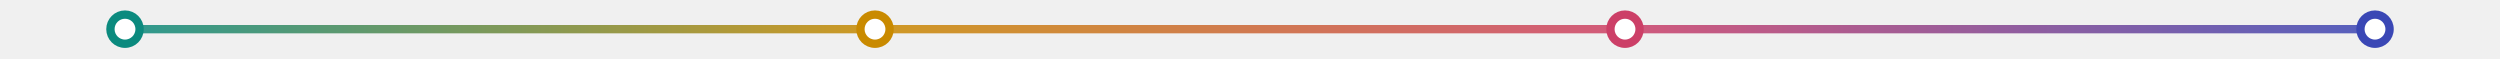
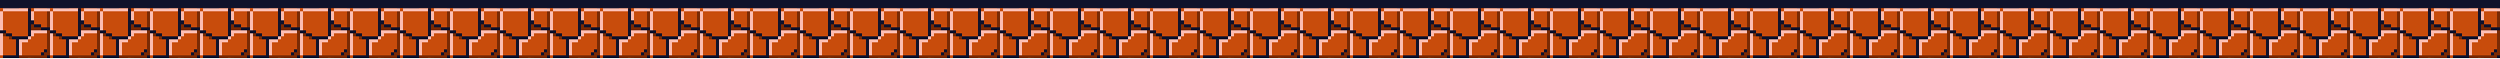
- <svg xmlns="http://www.w3.org/2000/svg" width="1200" height="28" viewBox="0 0 1200 28" role="presentation" aria-hidden="true" font-family="'TGO','TGN','Overpass','Noto Sans TC','PingFang TC','Microsoft JhengHei','Helvetica Neue',Arial,sans-serif">
+ <svg xmlns="http://www.w3.org/2000/svg" width="1200" height="28" viewBox="0 0 1200 28" shape-rendering="crispEdges" aria-hidden="true">
  <defs>
-     <linearGradient id="d0" gradientUnits="userSpaceOnUse" x1="60" x2="420" y1="0" y2="0">
-       <stop offset="0" stop-color="#0B8A7E" />
-       <stop offset="1" stop-color="#C98A00" />
-     </linearGradient>
-     <linearGradient id="d1" gradientUnits="userSpaceOnUse" x1="420" x2="780" y1="0" y2="0">
-       <stop offset="0" stop-color="#C98A00" />
-       <stop offset="1" stop-color="#CC3F67" />
-     </linearGradient>
-     <linearGradient id="d2" gradientUnits="userSpaceOnUse" x1="780" x2="1140" y1="0" y2="0">
-       <stop offset="0" stop-color="#CC3F67" />
-       <stop offset="1" stop-color="#3A47B5" />
-     </linearGradient>
+     <pattern id="ground" x="0" y="4" width="24" height="24" patternUnits="userSpaceOnUse">
+       <g transform="translate(0 0) scale(1.5)">
+         <rect x="0" y="0" width="1" height="1" fill="#C84C0C" />
+         <rect x="1" y="0" width="8" height="1" fill="#FCBCB0" />
+         <rect x="9" y="0" width="1" height="1" fill="#10122B" />
+         <rect x="10" y="0" width="1" height="1" fill="#C84C0C" />
+         <rect x="11" y="0" width="5" height="1" fill="#FCBCB0" />
+         <rect x="0" y="1" width="1" height="1" fill="#FCBCB0" />
+         <rect x="1" y="1" width="8" height="1" fill="#C84C0C" />
+         <rect x="9" y="1" width="1" height="1" fill="#10122B" />
+         <rect x="10" y="1" width="1" height="1" fill="#FCBCB0" />
+         <rect x="11" y="1" width="4" height="1" fill="#C84C0C" />
+         <rect x="15" y="1" width="1" height="1" fill="#7A2A04" />
+         <rect x="0" y="2" width="1" height="1" fill="#FCBCB0" />
+         <rect x="1" y="2" width="8" height="1" fill="#C84C0C" />
+         <rect x="9" y="2" width="1" height="1" fill="#10122B" />
+         <rect x="10" y="2" width="1" height="1" fill="#FCBCB0" />
+         <rect x="11" y="2" width="4" height="1" fill="#C84C0C" />
+         <rect x="15" y="2" width="1" height="1" fill="#7A2A04" />
+         <rect x="0" y="3" width="1" height="1" fill="#FCBCB0" />
+         <rect x="1" y="3" width="8" height="1" fill="#C84C0C" />
+         <rect x="9" y="3" width="1" height="1" fill="#10122B" />
+         <rect x="10" y="3" width="1" height="1" fill="#FCBCB0" />
+         <rect x="11" y="3" width="4" height="1" fill="#C84C0C" />
+         <rect x="15" y="3" width="1" height="1" fill="#7A2A04" />
+         <rect x="0" y="4" width="1" height="1" fill="#FCBCB0" />
+         <rect x="1" y="4" width="8" height="1" fill="#C84C0C" />
+         <rect x="9" y="4" width="2" height="1" fill="#10122B" />
+         <rect x="11" y="4" width="4" height="1" fill="#C84C0C" />
+         <rect x="15" y="4" width="1" height="1" fill="#7A2A04" />
+         <rect x="0" y="5" width="1" height="1" fill="#FCBCB0" />
+         <rect x="1" y="5" width="8" height="1" fill="#C84C0C" />
+         <rect x="9" y="5" width="1" height="1" fill="#10122B" />
+         <rect x="10" y="5" width="1" height="1" fill="#7A2A04" />
+         <rect x="11" y="5" width="2" height="1" fill="#10122B" />
+         <rect x="13" y="5" width="2" height="1" fill="#C84C0C" />
+         <rect x="15" y="5" width="1" height="1" fill="#7A2A04" />
+         <rect x="0" y="6" width="1" height="1" fill="#FCBCB0" />
+         <rect x="1" y="6" width="8" height="1" fill="#C84C0C" />
+         <rect x="9" y="6" width="1" height="1" fill="#10122B" />
+         <rect x="10" y="6" width="3" height="1" fill="#7A2A04" />
+         <rect x="13" y="6" width="3" height="1" fill="#10122B" />
+         <rect x="0" y="7" width="2" height="1" fill="#10122B" />
+         <rect x="2" y="7" width="7" height="1" fill="#C84C0C" />
+         <rect x="9" y="7" width="1" height="1" fill="#10122B" />
+         <rect x="10" y="7" width="5" height="1" fill="#FCBCB0" />
+         <rect x="15" y="7" width="1" height="1" fill="#7A2A04" />
+         <rect x="0" y="8" width="1" height="1" fill="#FCBCB0" />
+         <rect x="1" y="8" width="1" height="1" fill="#7A2A04" />
+         <rect x="2" y="8" width="2" height="1" fill="#10122B" />
+         <rect x="4" y="8" width="5" height="1" fill="#C84C0C" />
+         <rect x="9" y="8" width="1" height="1" fill="#10122B" />
+         <rect x="10" y="8" width="1" height="1" fill="#FCBCB0" />
+         <rect x="11" y="8" width="4" height="1" fill="#C84C0C" />
+         <rect x="15" y="8" width="1" height="1" fill="#7A2A04" />
+         <rect x="0" y="9" width="1" height="1" fill="#FCBCB0" />
+         <rect x="1" y="9" width="2" height="1" fill="#C84C0C" />
+         <rect x="3" y="9" width="1" height="1" fill="#7A2A04" />
+         <rect x="4" y="9" width="5" height="1" fill="#10122B" />
+         <rect x="9" y="9" width="1" height="1" fill="#FCBCB0" />
+         <rect x="10" y="9" width="5" height="1" fill="#C84C0C" />
+         <rect x="15" y="9" width="1" height="1" fill="#7A2A04" />
+         <rect x="0" y="10" width="1" height="1" fill="#FCBCB0" />
+         <rect x="1" y="10" width="4" height="1" fill="#C84C0C" />
+         <rect x="5" y="10" width="1" height="1" fill="#10122B" />
+         <rect x="6" y="10" width="3" height="1" fill="#FCBCB0" />
+         <rect x="9" y="10" width="6" height="1" fill="#C84C0C" />
+         <rect x="15" y="10" width="1" height="1" fill="#7A2A04" />
+         <rect x="0" y="11" width="1" height="1" fill="#FCBCB0" />
+         <rect x="1" y="11" width="4" height="1" fill="#C84C0C" />
+         <rect x="5" y="11" width="1" height="1" fill="#10122B" />
+         <rect x="6" y="11" width="1" height="1" fill="#FCBCB0" />
+         <rect x="7" y="11" width="8" height="1" fill="#C84C0C" />
+         <rect x="15" y="11" width="1" height="1" fill="#7A2A04" />
+         <rect x="0" y="12" width="1" height="1" fill="#FCBCB0" />
+         <rect x="1" y="12" width="4" height="1" fill="#C84C0C" />
+         <rect x="5" y="12" width="1" height="1" fill="#10122B" />
+         <rect x="6" y="12" width="1" height="1" fill="#FCBCB0" />
+         <rect x="7" y="12" width="8" height="1" fill="#C84C0C" />
+         <rect x="15" y="12" width="1" height="1" fill="#7A2A04" />
+         <rect x="0" y="13" width="1" height="1" fill="#FCBCB0" />
+         <rect x="1" y="13" width="4" height="1" fill="#C84C0C" />
+         <rect x="5" y="13" width="1" height="1" fill="#10122B" />
+         <rect x="6" y="13" width="1" height="1" fill="#FCBCB0" />
+         <rect x="7" y="13" width="7" height="1" fill="#C84C0C" />
+         <rect x="14" y="13" width="1" height="1" fill="#10122B" />
+         <rect x="15" y="13" width="1" height="1" fill="#7A2A04" />
+         <rect x="0" y="14" width="1" height="1" fill="#FCBCB0" />
+         <rect x="1" y="14" width="4" height="1" fill="#C84C0C" />
+         <rect x="5" y="14" width="1" height="1" fill="#10122B" />
+         <rect x="6" y="14" width="1" height="1" fill="#FCBCB0" />
+         <rect x="7" y="14" width="6" height="1" fill="#C84C0C" />
+         <rect x="13" y="14" width="1" height="1" fill="#10122B" />
+         <rect x="14" y="14" width="2" height="1" fill="#7A2A04" />
+         <rect x="0" y="15" width="1" height="1" fill="#C84C0C" />
+         <rect x="1" y="15" width="5" height="1" fill="#10122B" />
+         <rect x="6" y="15" width="9" height="1" fill="#7A2A04" />
+         <rect x="15" y="15" width="1" height="1" fill="#10122B" />
+       </g>
+     </pattern>
  </defs>
-   <line x1="60" y1="14" x2="420" y2="14" stroke="url(#d0)" stroke-width="4" stroke-linecap="round" opacity="0.85" />
-   <line x1="420" y1="14" x2="780" y2="14" stroke="url(#d1)" stroke-width="4" stroke-linecap="round" opacity="0.85" />
-   <line x1="780" y1="14" x2="1140" y2="14" stroke="url(#d2)" stroke-width="4" stroke-linecap="round" opacity="0.85" />
-   <circle cx="60" cy="14" r="7" fill="#FFFFFF" stroke="#0B8A7E" stroke-width="4" />
-   <circle cx="420" cy="14" r="7" fill="#FFFFFF" stroke="#C98A00" stroke-width="4" />
-   <circle cx="780" cy="14" r="7" fill="#FFFFFF" stroke="#CC3F67" stroke-width="4" />
-   <circle cx="1140" cy="14" r="7" fill="#FFFFFF" stroke="#3A47B5" stroke-width="4" />
+   <rect x="0" y="0" width="1200" height="4" fill="#10122B" />
+   <rect x="0" y="4" width="1200" height="24" fill="url(#ground)" />
</svg>
